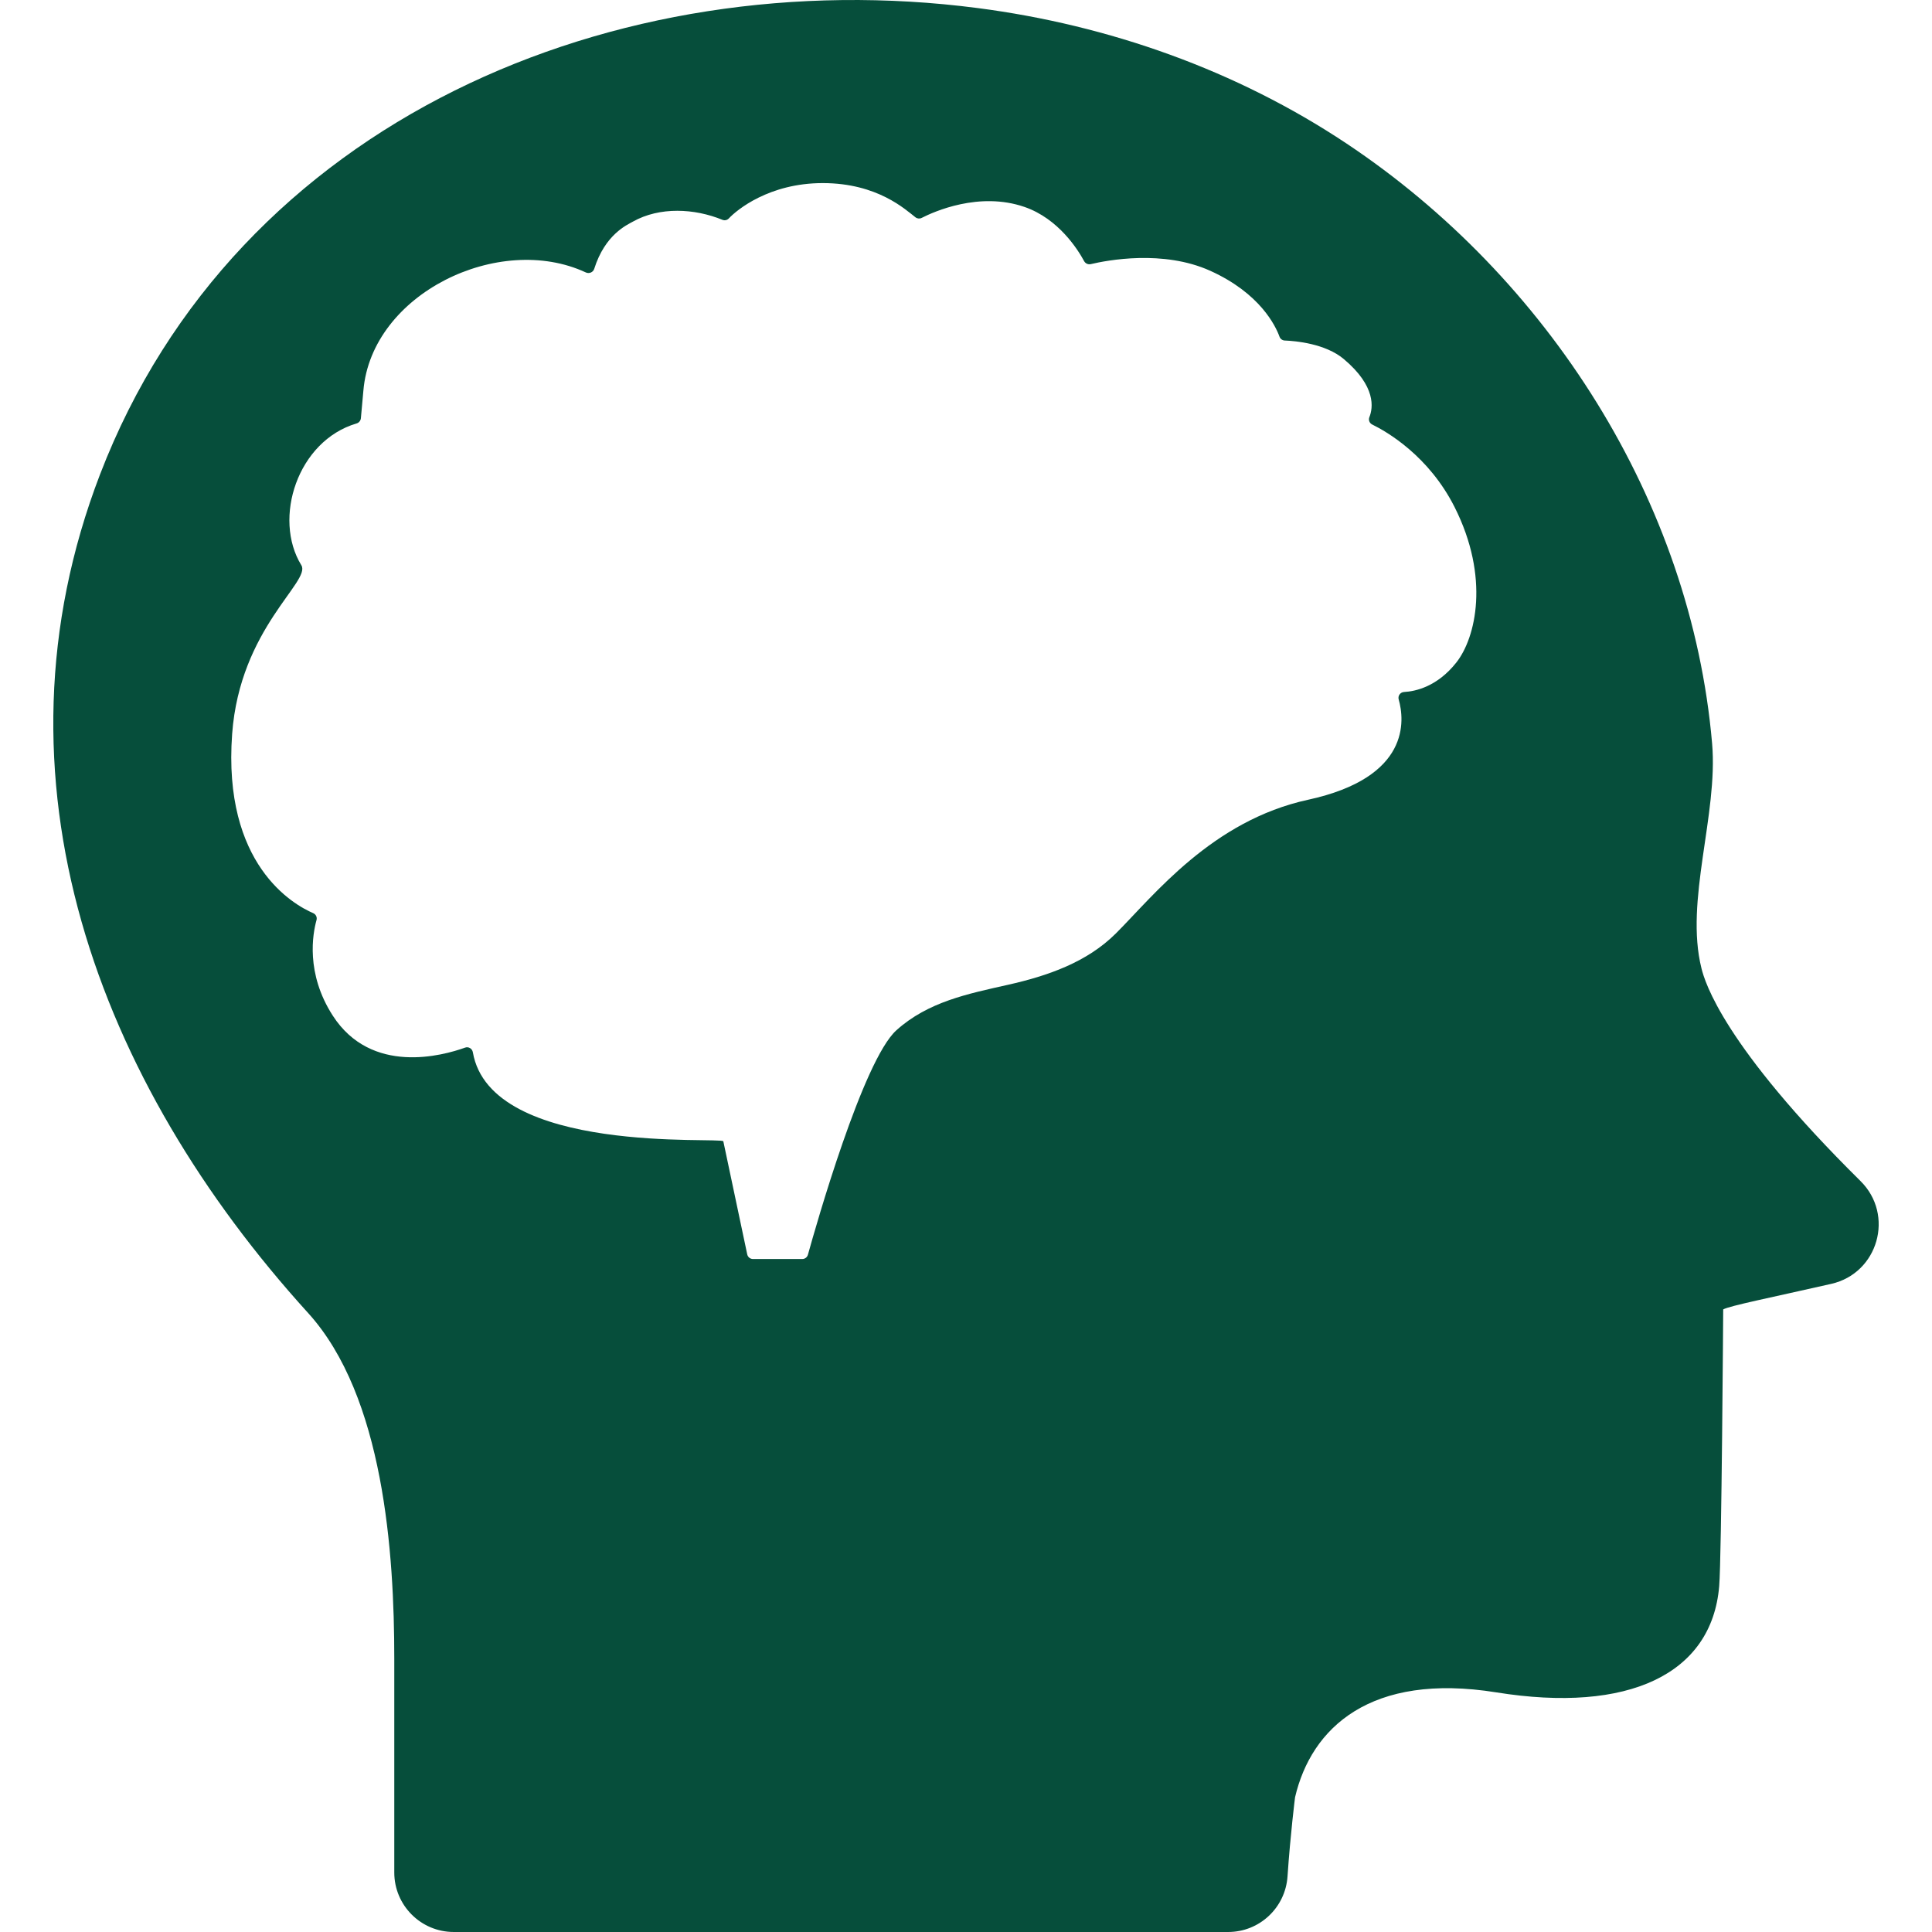
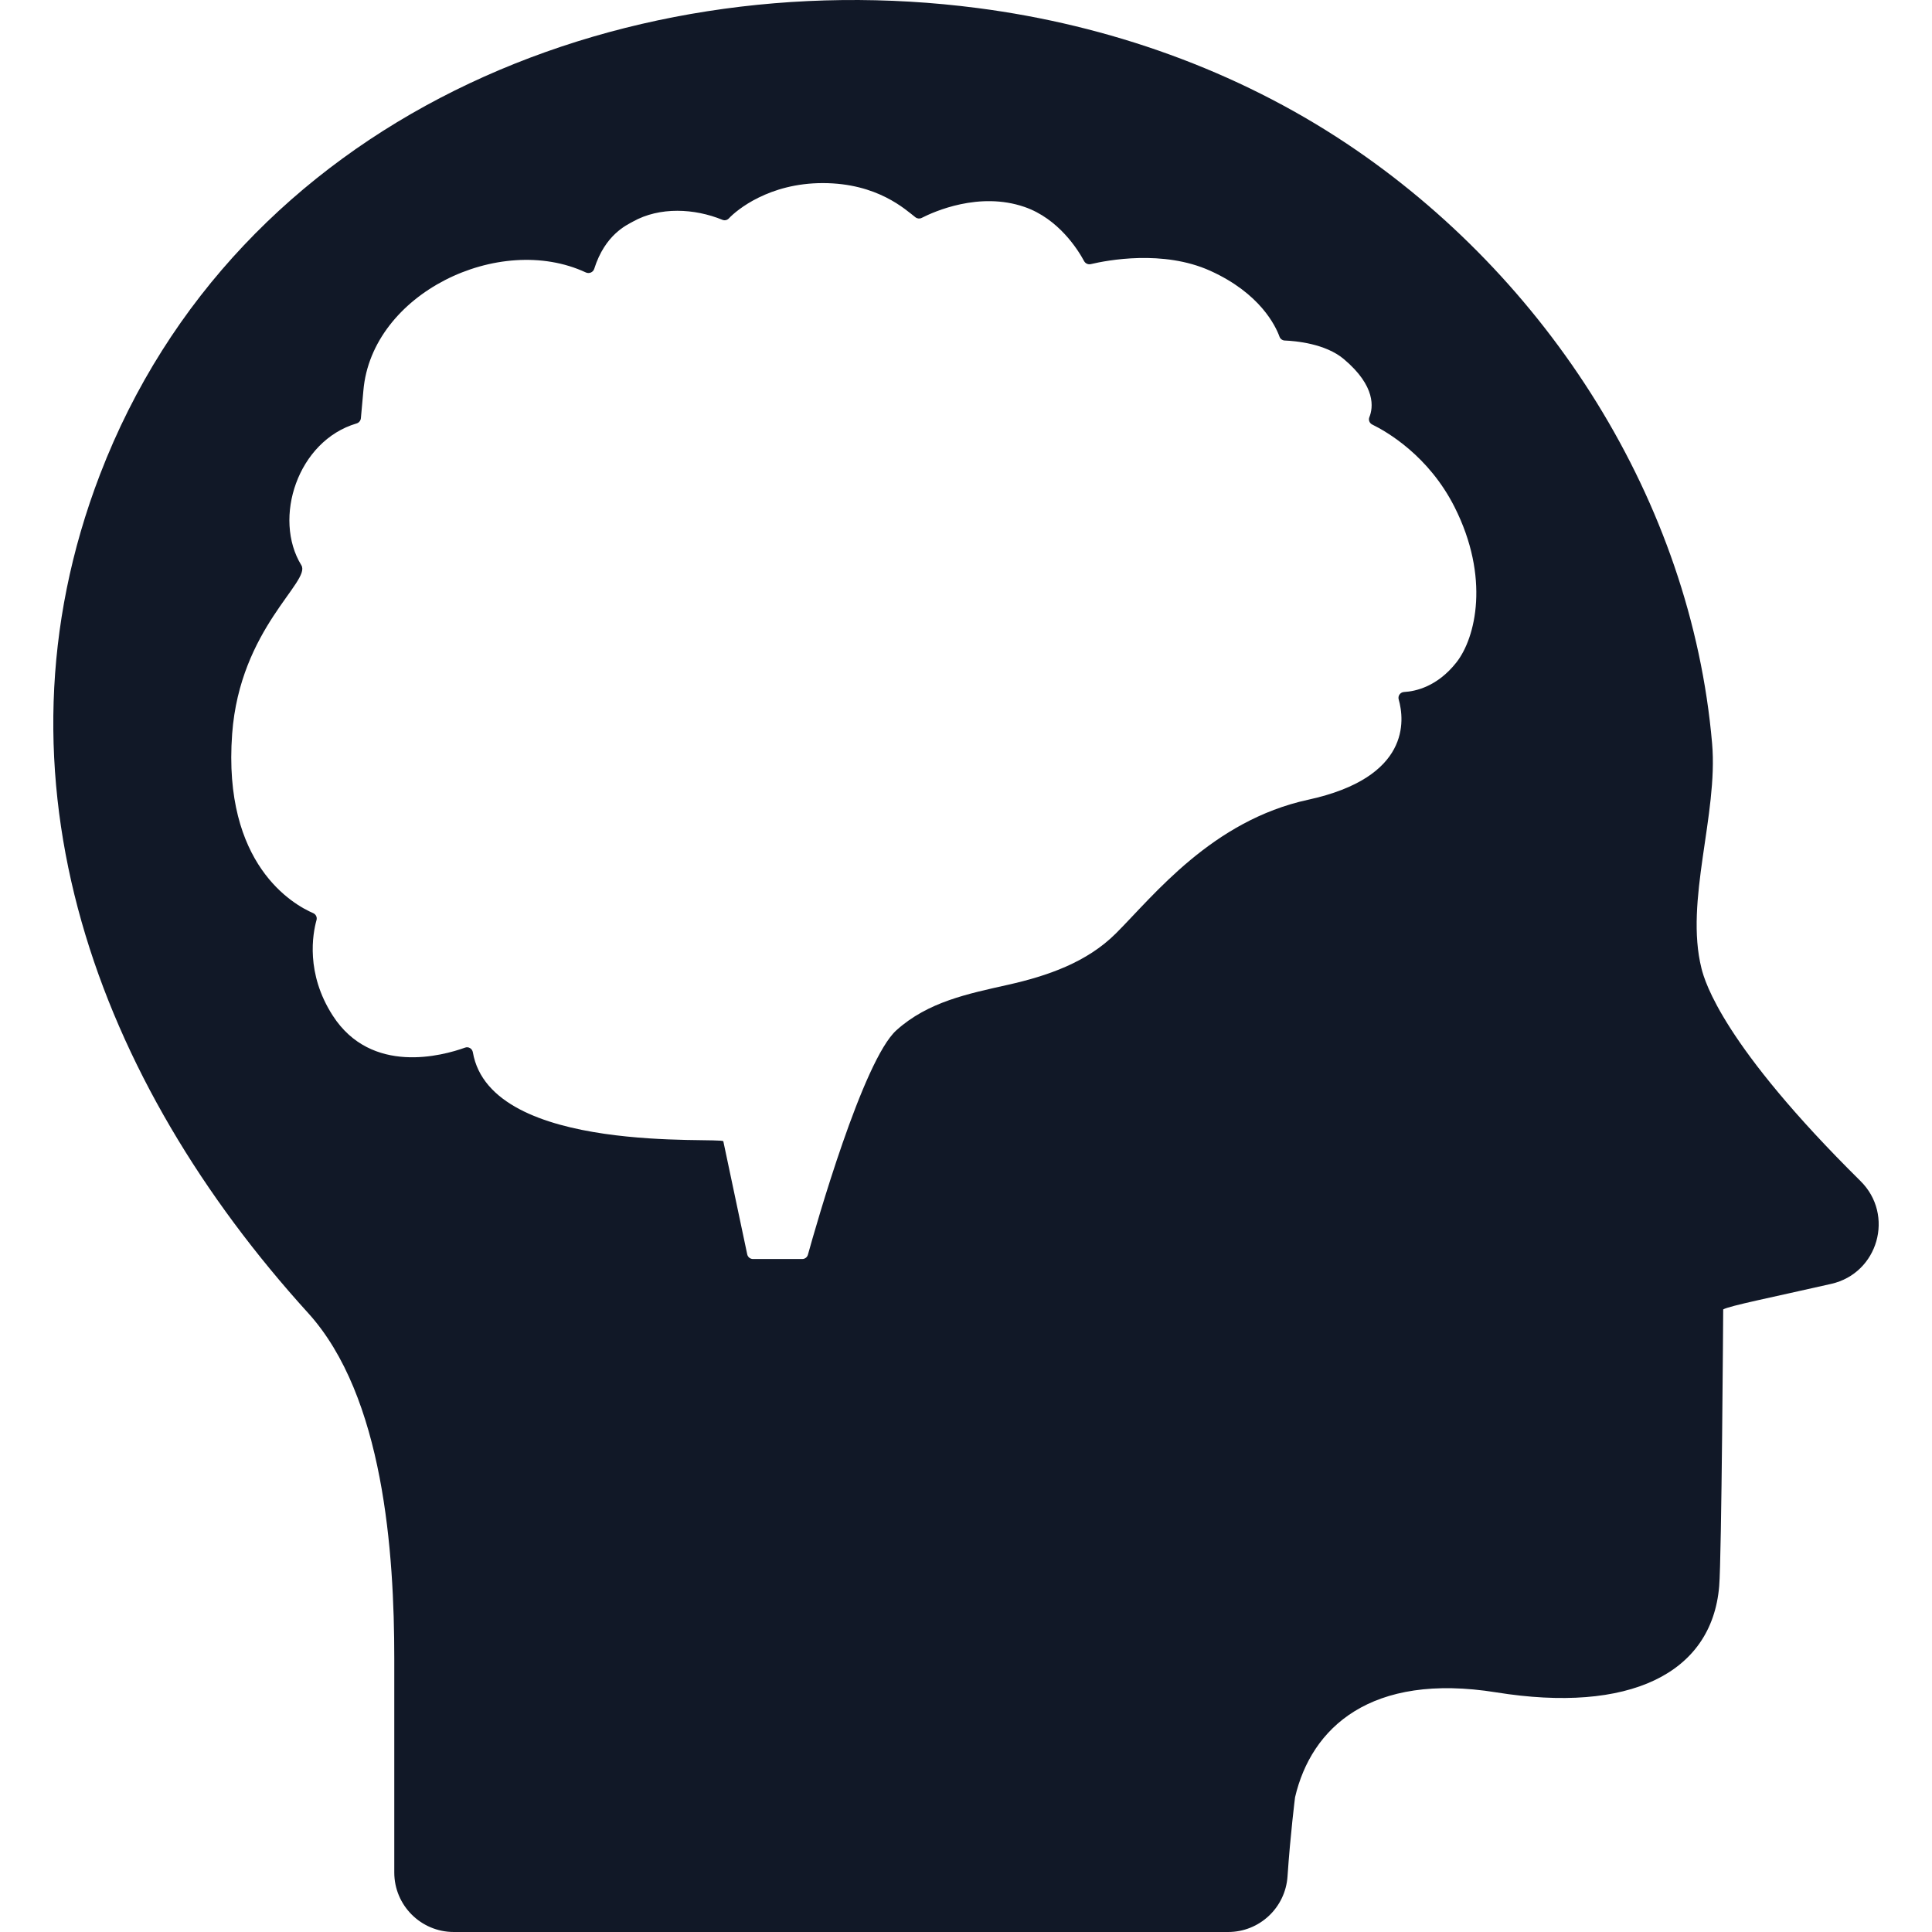
- <svg xmlns="http://www.w3.org/2000/svg" fill="#064e3b" height="800px" width="800px" version="1.1" id="Capa_1" viewBox="0 0 612.001 612.001" xml:space="preserve">
+ <svg xmlns="http://www.w3.org/2000/svg" fill="#111827" height="800px" width="800px" version="1.1" id="Capa_1" viewBox="0 0 612.001 612.001" xml:space="preserve">
  <g>
    <path d="M542.346,235.523c-6.647-76.801-52.108-147.626-115.793-190.052c-34.9-23.249-75.336-37.519-116.84-42.917   C195.319-12.325,74.841,37.92,31.685,150.284c-37.099,96.597-0.52,192.495,65.913,265.632   c23.974,26.393,27.298,76.017,27.298,109.446v67.792c0,10.408,8.438,18.846,18.846,18.846h245.301   c9.929,0,18.135-7.704,18.806-17.61c0.903-13.335,2.386-25.062,2.386-25.062c5.129-21.996,23.884-39.634,63.768-33.231   c41.844,6.713,68.237-5.756,70.584-33.617c0.774-9.191,1.273-87.695,1.273-87.695c1.999-1.142,15.117-3.75,34.236-8.097   c14.867-3.38,20.103-21.838,9.263-32.561c-43.469-43.001-49.299-63.047-50.378-67.362   C533.598,285.327,544.296,258.049,542.346,235.523z M461.327,209.858c-6.039,7.651-12.918,9.146-16.556,9.346   c-1.198,0.066-2.033,1.206-1.706,2.36c1.868,6.582,3.768,24.711-28.687,31.77c-30.438,6.615-48.844,30.29-60.863,42.313   c-9.233,9.225-21.723,13.495-34.183,16.299c-12.729,2.864-25.341,5.37-35.384,14.415c-10.577,9.527-25.495,61.985-28.027,71.104   c-0.222,0.801-0.951,1.352-1.783,1.352h-15.621c-0.877,0-1.636-0.614-1.817-1.473l-7.569-35.803   c-0.318-1.504-73.698,4.534-79.347-28.22c-0.198-1.149-1.359-1.862-2.456-1.466c-7.056,2.546-29.692,8.81-41.91-10.122   c-8.663-13.423-6.362-25.955-5.155-30.282c0.25-0.896-0.2-1.828-1.055-2.196c-6.225-2.677-28.719-15.289-25.669-56.784   c2.461-33.448,25.085-48.273,21.922-53.417c-9.124-14.837-1.193-39.431,17.5-44.921c0.753-0.221,1.288-0.888,1.359-1.67   l0.789-8.719c2.596-30.743,42.991-50.226,70.455-37.445c1.059,0.493,2.318-0.032,2.67-1.145   c3.438-10.898,10.377-13.898,12.226-14.938c8.515-4.791,19.572-4.199,28.374-0.586c0.712,0.292,1.523,0.114,2.048-0.448   c2.501-2.679,12.756-11.182,29.739-11.182c17.42,0,26.275,8.465,29.371,10.835c0.569,0.435,1.334,0.513,1.972,0.188   c3.919-2.004,18.228-8.411,32.554-3.476c10.818,3.732,16.959,13.578,18.893,17.161c0.413,0.766,1.281,1.157,2.128,0.957   c5.137-1.217,22.902-4.629,37.827,2.111c15.772,7.13,20.693,17.433,21.948,20.887c0.255,0.703,0.914,1.174,1.662,1.204   c3.42,0.136,12.858,0.964,18.691,5.866c10.3,8.66,9.294,15.488,8.108,18.41c-0.361,0.89,0.038,1.91,0.901,2.333   c4.704,2.307,17.892,9.927,26.073,26.112C472.011,182.884,467.505,202.031,461.327,209.858z" />
  </g>
</svg>
